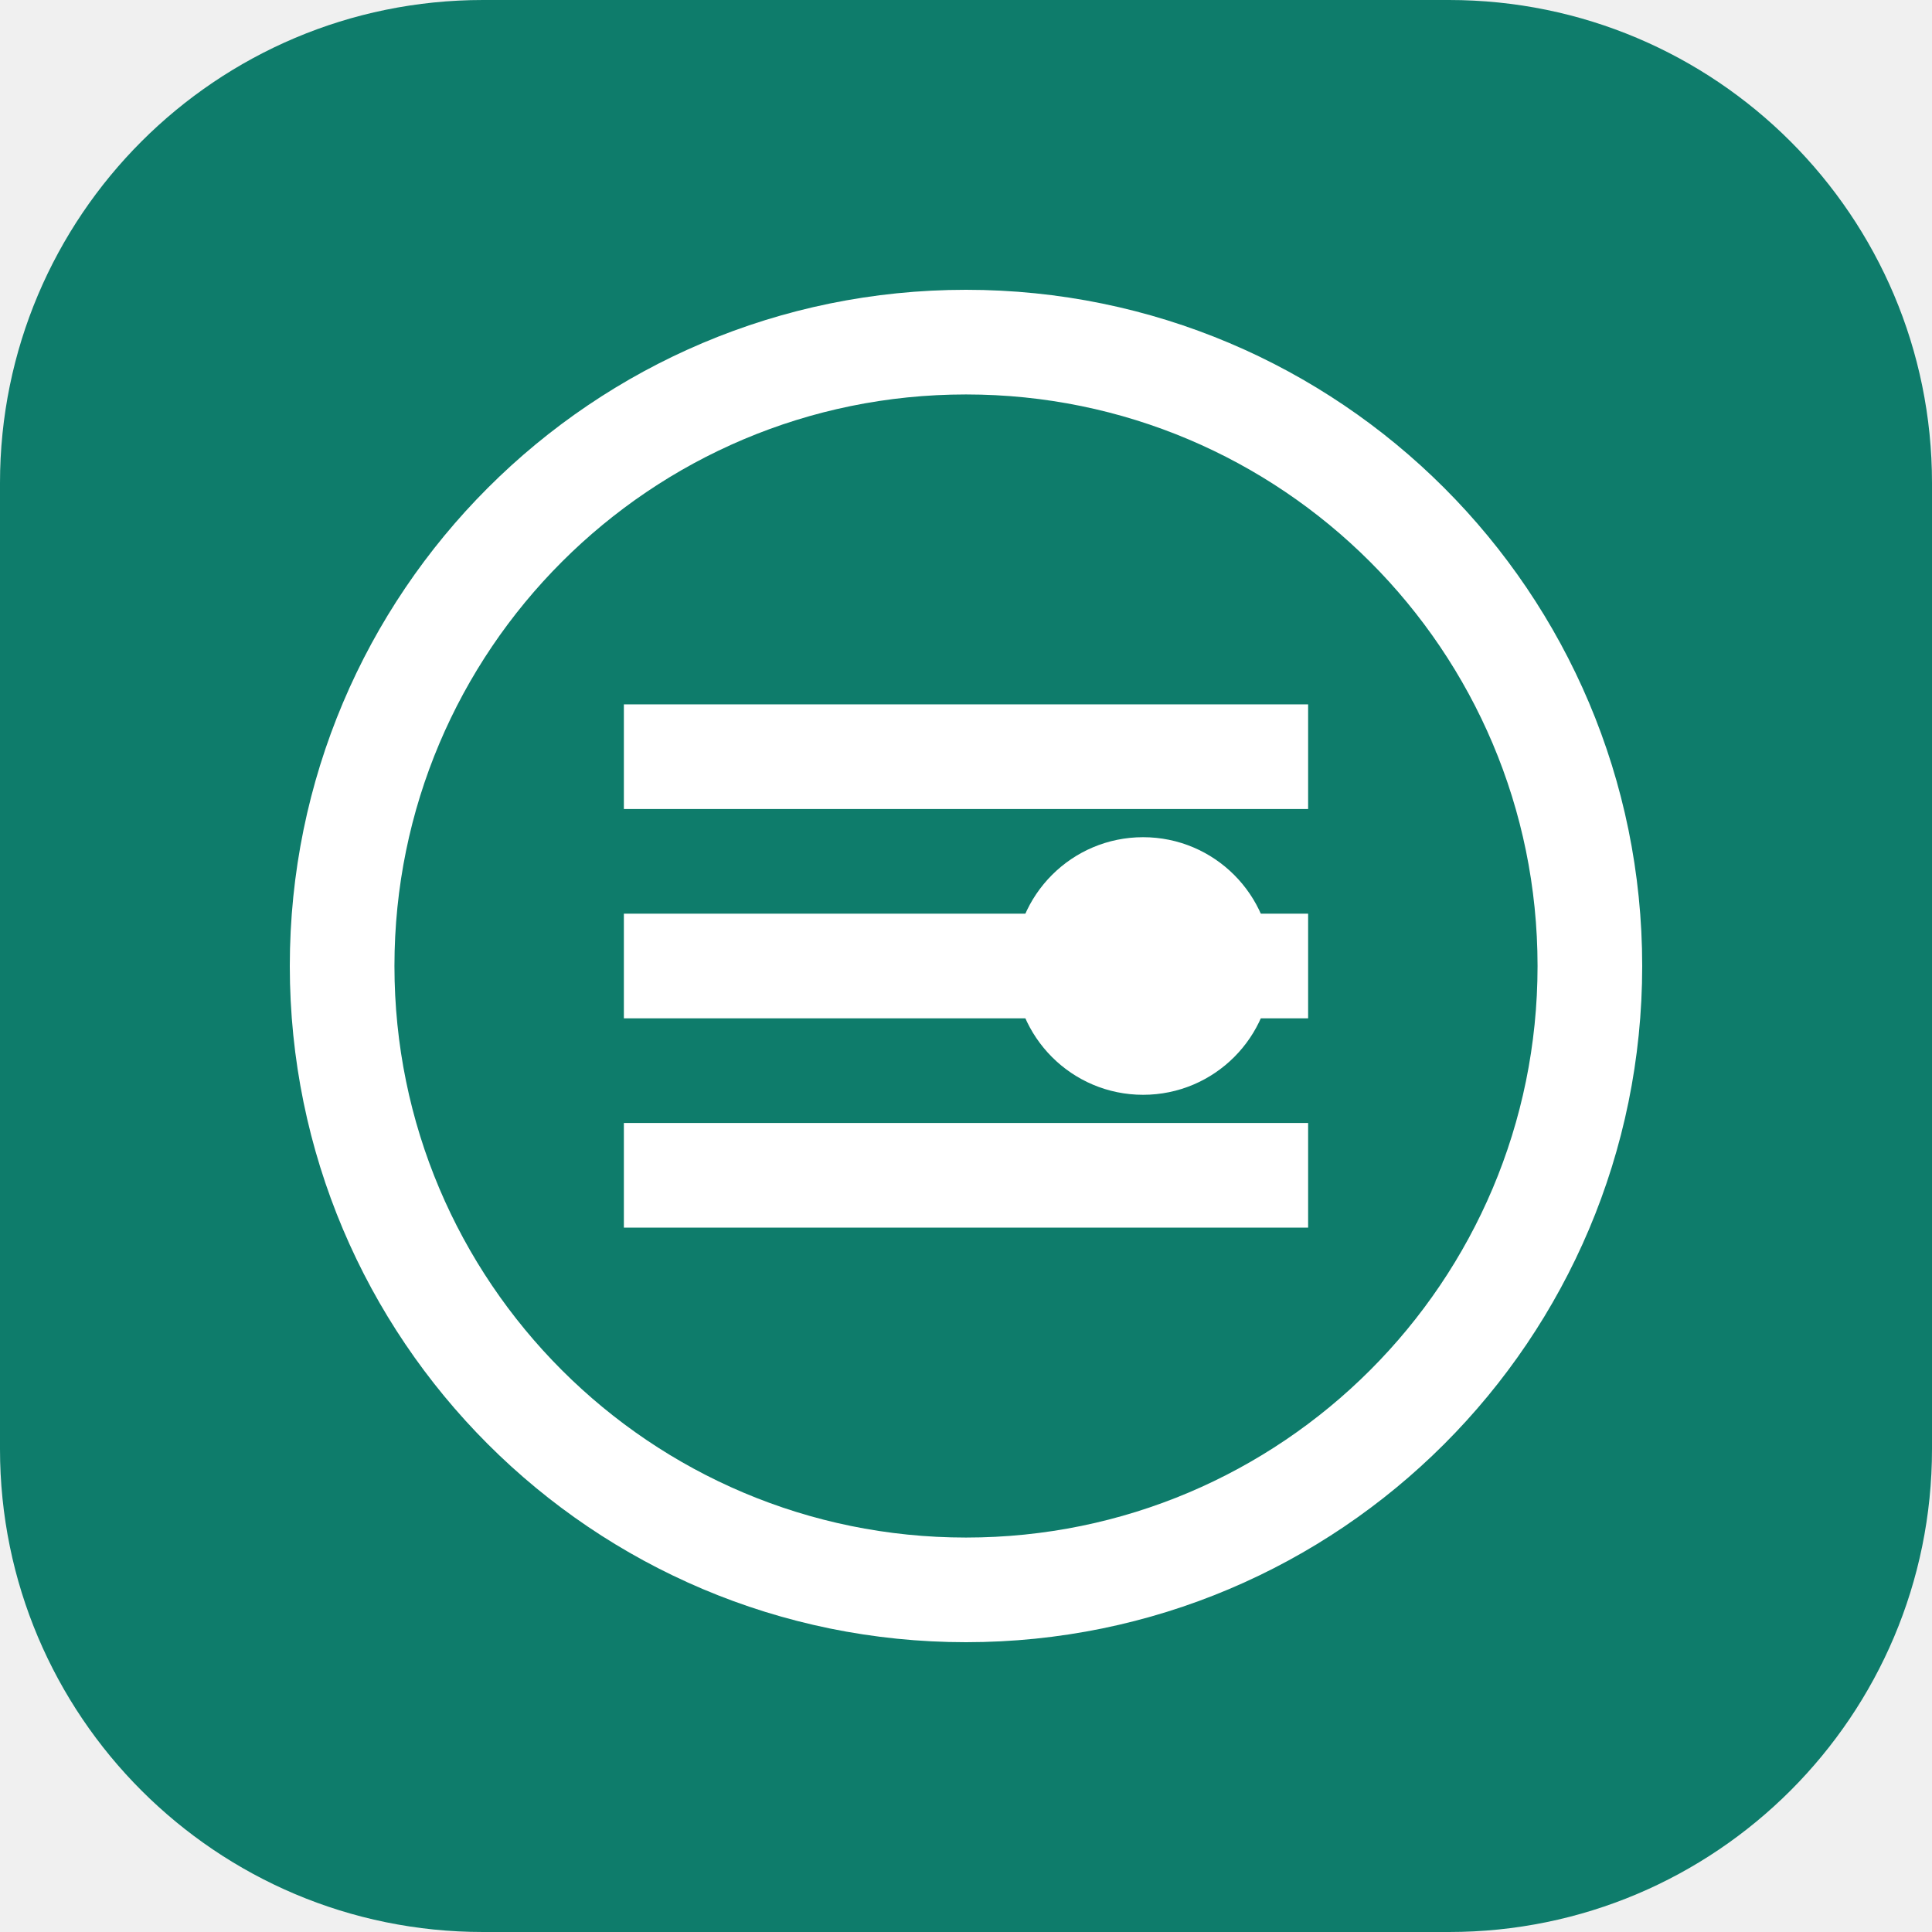
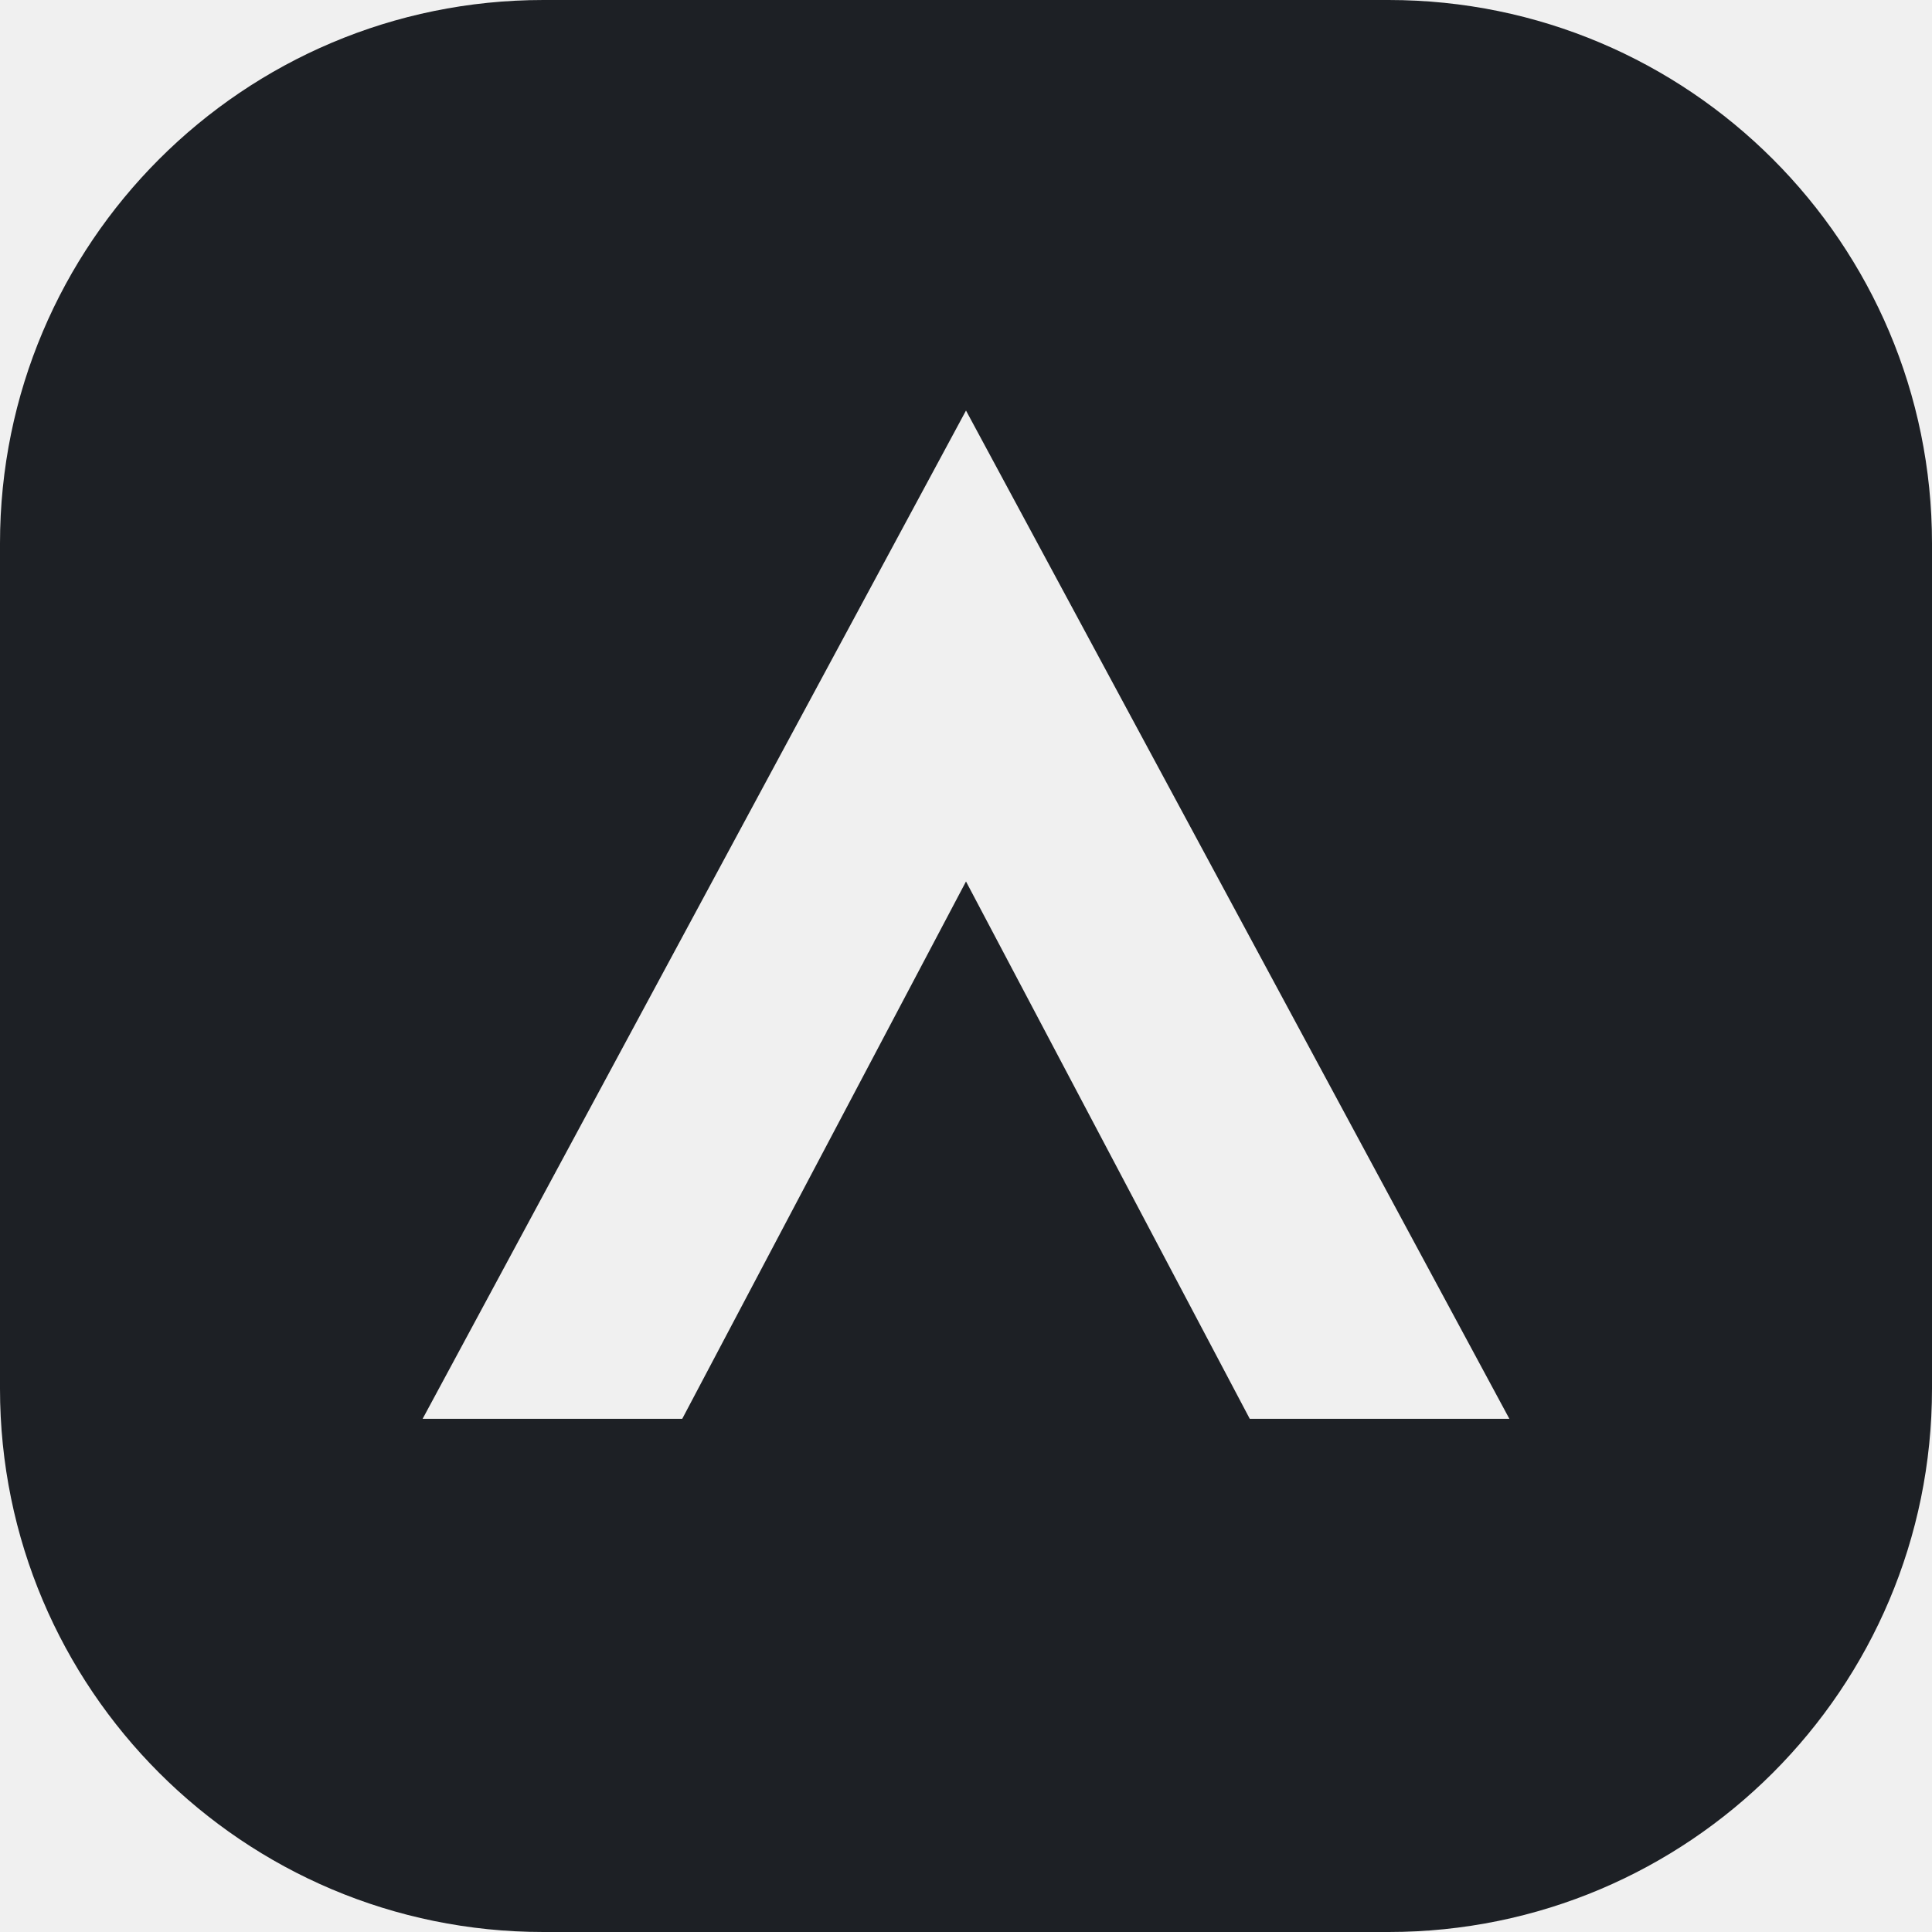
- <svg xmlns="http://www.w3.org/2000/svg" viewBox="0 0 48 48">
-   <rect width="48" height="48" rx="12" fill="#0E7C6B" />
-   <g fill="none" stroke="#fff" stroke-width="2.6">
-     <circle cx="24" cy="24" r="15.5" />
-     <path d="M15.5 18.8h17M15.5 24h17M15.5 29.2h17" />
-   </g>
-   <circle cx="28.4" cy="24" r="3.2" fill="#fff" />
+ <svg xmlns="http://www.w3.org/2000/svg" viewBox="0 0 32 32">
+   <path fill="#1D2025" fill-rule="evenodd" d="M9 0h14a9 9 0 0 1 9 9v14a9 9 0 0 1-9 9H9a9 9 0 0 1-9-9V9a9 9 0 0 1 9-9ZM7 23.5h4.3L16 14.6l4.7 8.9H25L16 6.8Z" />
</svg>
